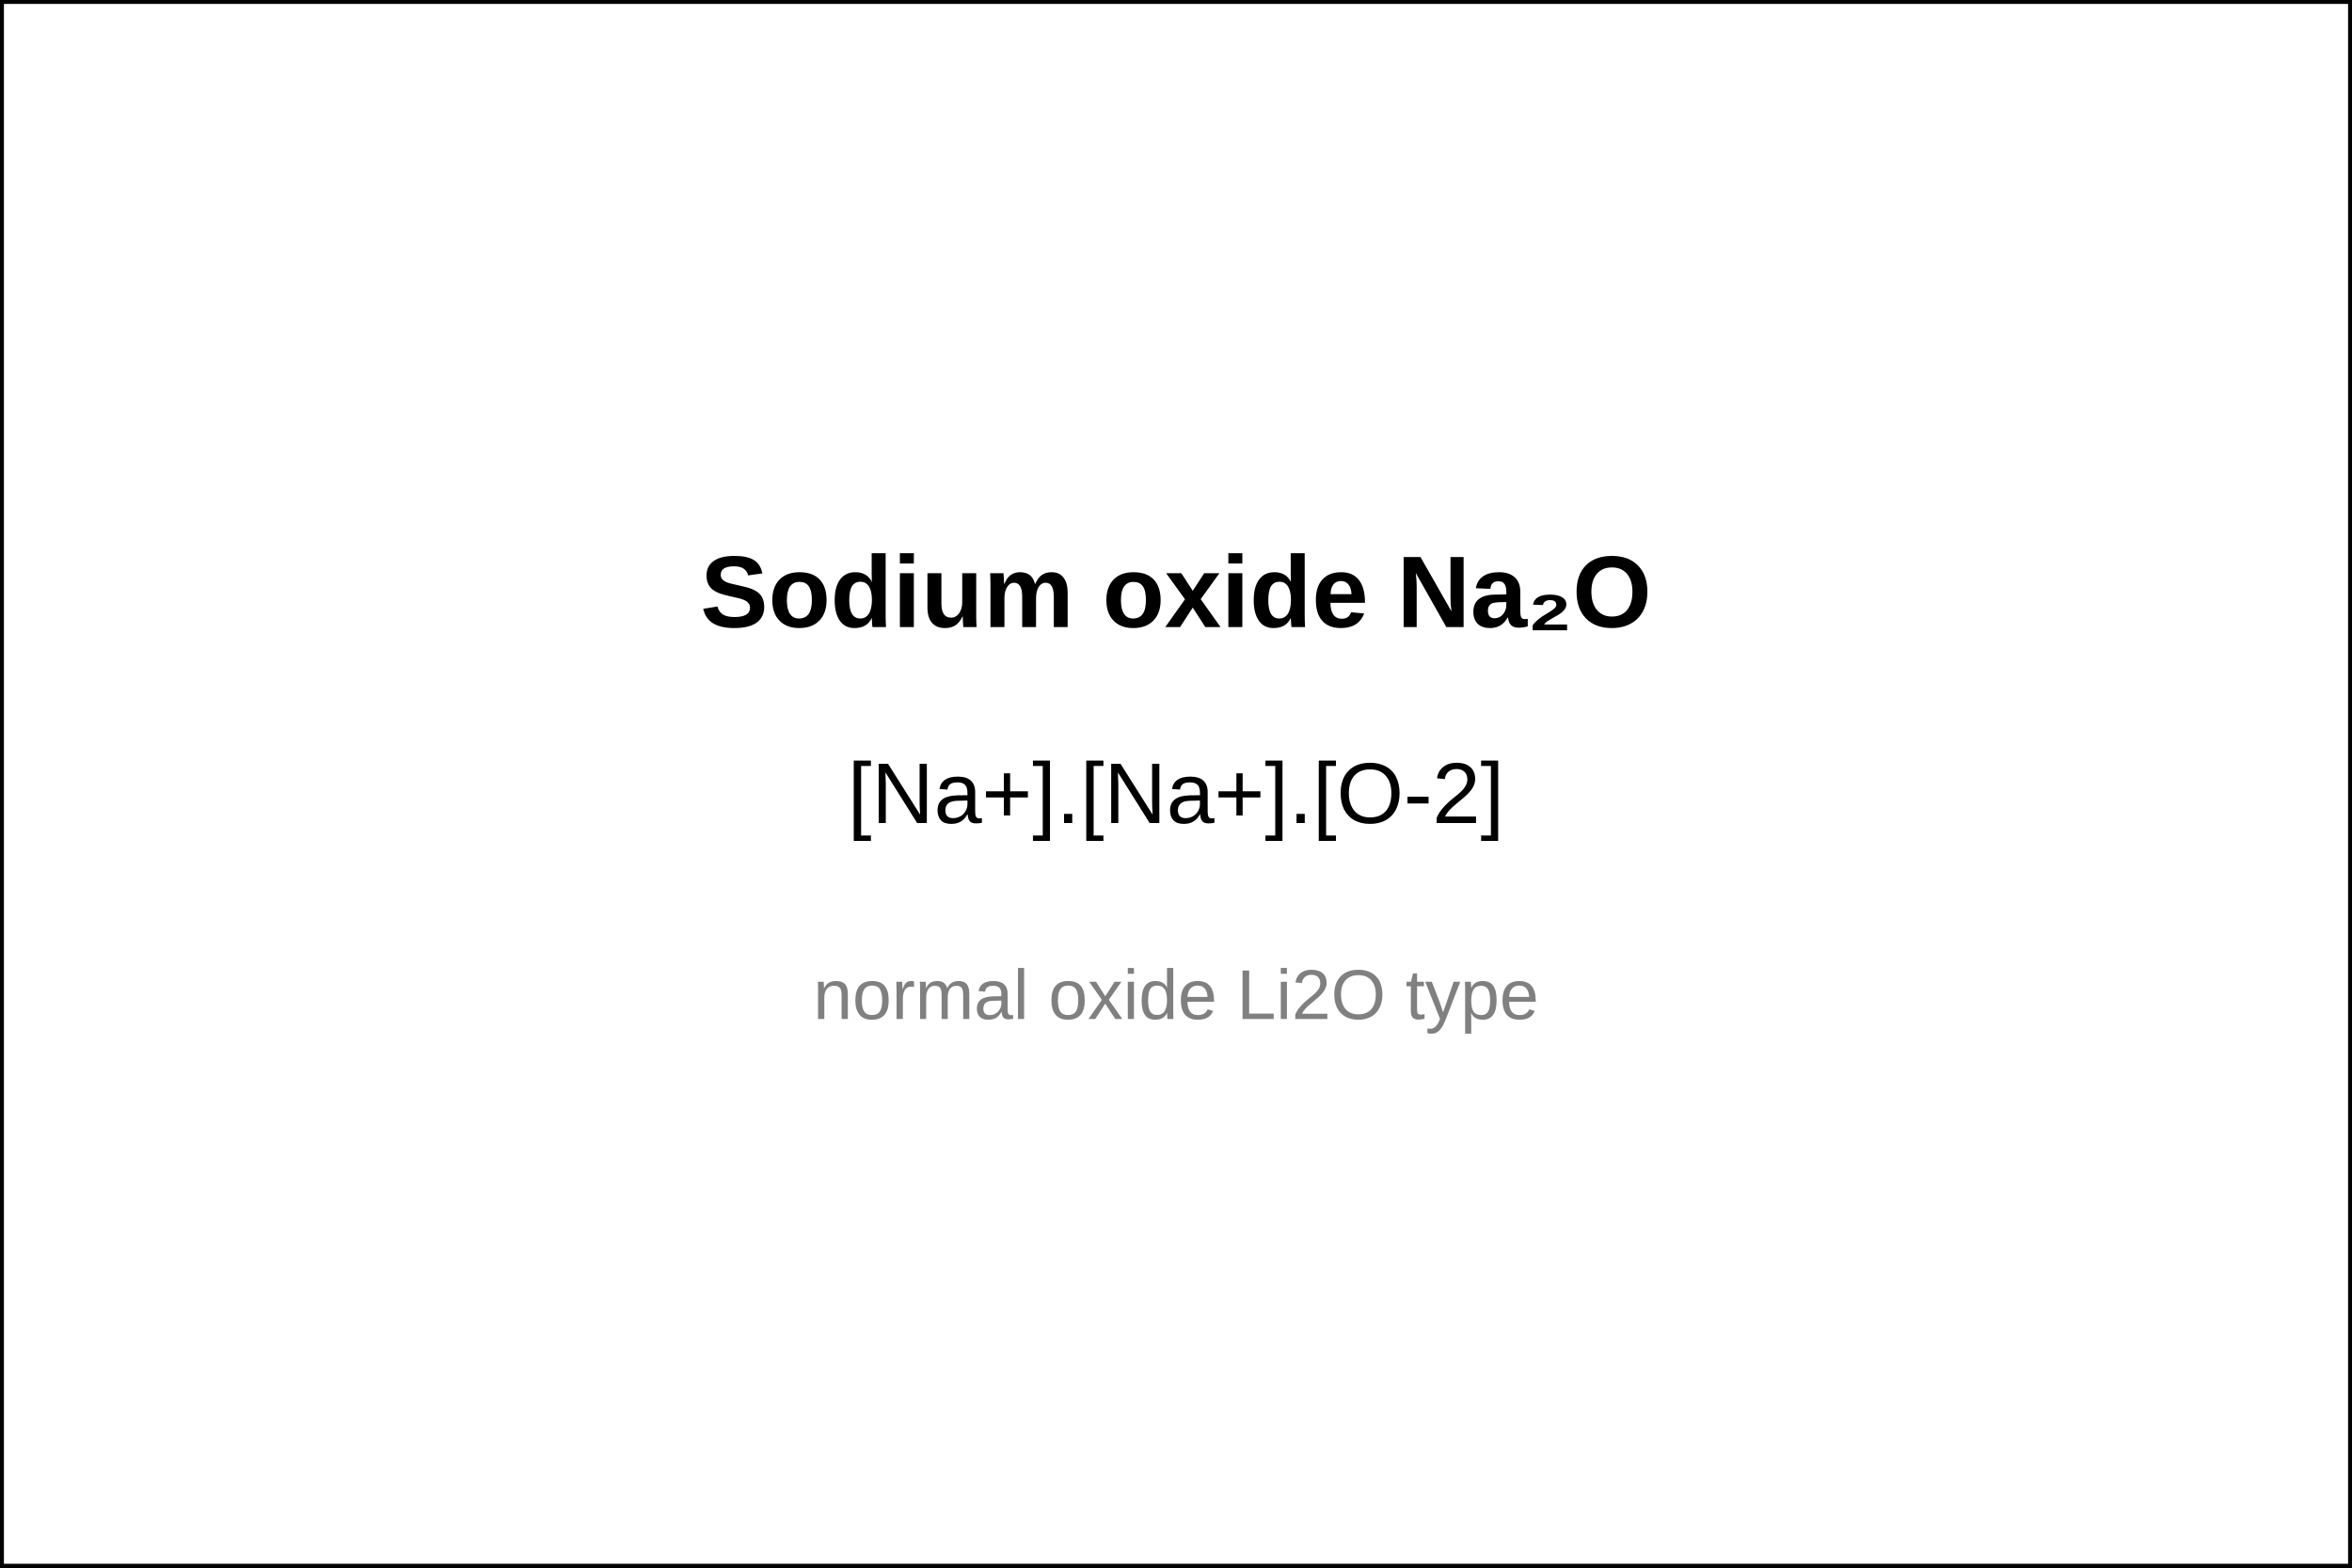
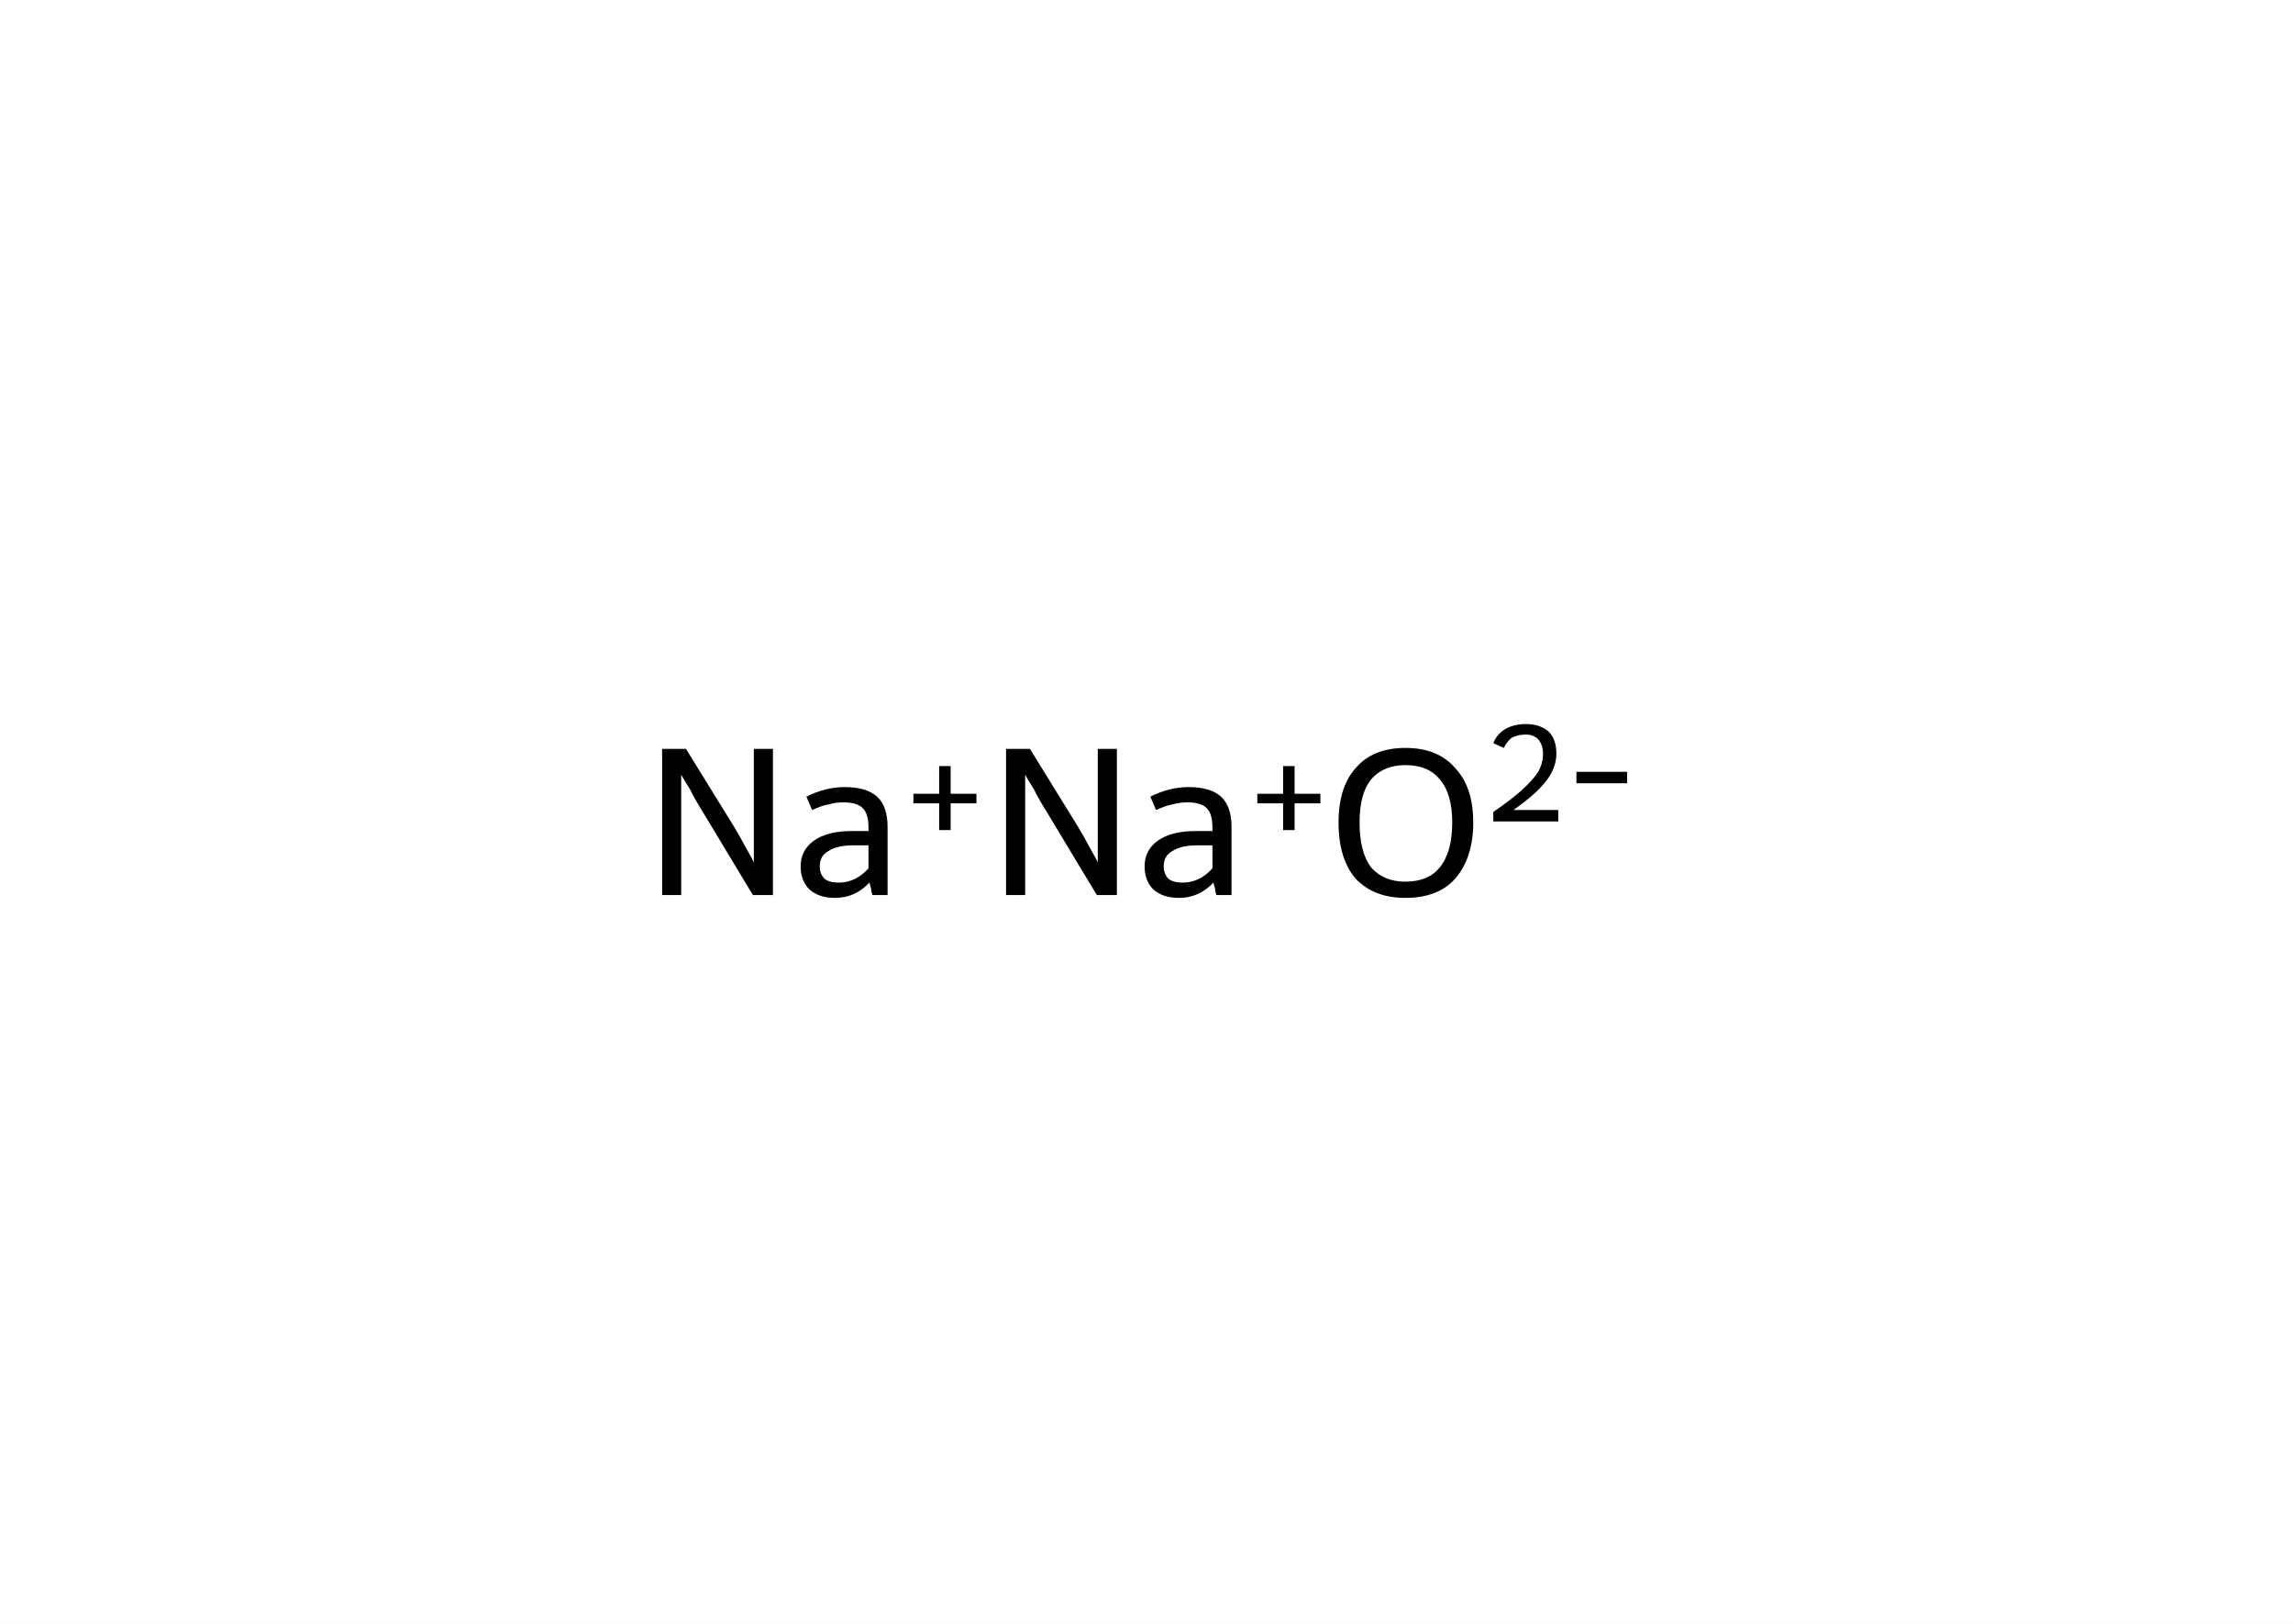
- <svg xmlns="http://www.w3.org/2000/svg" width="300" height="200" viewBox="0 0 300 200">
-   <rect width="100%" height="100%" fill="white" stroke="black" />
-   <text x="150" y="80" text-anchor="middle" font-family="Arial" font-size="13" font-weight="bold">Sodium oxide Na₂O</text>
-   <text x="150" y="105" text-anchor="middle" font-family="Arial" font-size="11">[Na+].[Na+].[O-2]</text>
-   <text x="150" y="130" text-anchor="middle" font-family="Arial" font-size="9" fill="gray">normal oxide Li2O type</text>
+ <svg xmlns="http://www.w3.org/2000/svg" version="1.1" baseProfile="full" xml:space="preserve" width="240px" height="170px" viewBox="0 0 240 170">
+   <rect style="opacity:1.0;fill:#FFFFFF;stroke:none" width="240.0" height="170.0" x="0.0" y="0.0"> </rect>
+   <path class="atom-0" d="M 107.8 78.4 L 112.8 86.5 Q 113.3 87.3, 114.1 88.8 Q 114.9 90.2, 114.9 90.3 L 114.9 78.4 L 116.9 78.4 L 116.9 93.7 L 114.8 93.7 L 109.5 84.9 Q 108.8 83.8, 108.2 82.6 Q 107.5 81.5, 107.3 81.1 L 107.3 93.7 L 105.3 93.7 L 105.3 78.4 L 107.8 78.4 " fill="#000000" />
+   <path class="atom-0" d="M 119.8 90.7 Q 119.8 89.0, 121.2 88.0 Q 122.6 87.0, 125.2 87.0 L 126.9 87.0 L 126.9 86.6 Q 126.9 85.2, 126.3 84.6 Q 125.7 84.0, 124.3 84.0 Q 123.4 84.0, 122.8 84.2 Q 122.1 84.3, 121.0 84.8 L 120.4 83.4 Q 122.4 82.4, 124.4 82.4 Q 126.7 82.4, 127.8 83.4 Q 128.9 84.4, 128.9 86.6 L 128.9 93.7 L 127.3 93.7 Q 127.3 93.6, 127.2 93.3 Q 127.2 93.0, 127.0 92.4 Q 125.5 94.0, 123.4 94.0 Q 121.7 94.0, 120.7 93.1 Q 119.8 92.2, 119.8 90.7 M 121.8 90.7 Q 121.8 91.5, 122.3 92.0 Q 122.8 92.4, 123.8 92.4 Q 124.7 92.4, 125.5 92.0 Q 126.3 91.6, 126.9 90.9 L 126.9 88.5 L 125.3 88.5 Q 123.6 88.5, 122.7 89.1 Q 121.8 89.6, 121.8 90.7 " fill="#000000" />
+   <path class="atom-0" d="M 131.6 83.1 L 134.3 83.1 L 134.3 80.2 L 135.5 80.2 L 135.5 83.1 L 138.2 83.1 L 138.2 84.1 L 135.5 84.1 L 135.5 86.9 L 134.3 86.9 L 134.3 84.1 L 131.6 84.1 L 131.6 83.1 " fill="#000000" />
+   <path class="atom-1" d="M 71.8 78.4 L 76.8 86.5 Q 77.3 87.3, 78.1 88.8 Q 78.9 90.2, 78.9 90.3 L 78.9 78.4 L 80.9 78.4 L 80.9 93.7 L 78.8 93.7 L 73.5 84.9 Q 72.8 83.8, 72.2 82.6 Q 71.5 81.5, 71.3 81.1 L 71.3 93.7 L 69.3 93.7 L 69.3 78.4 L 71.8 78.4 " fill="#000000" />
+   <path class="atom-1" d="M 83.8 90.7 Q 83.8 89.0, 85.2 88.0 Q 86.6 87.0, 89.2 87.0 L 90.9 87.0 L 90.9 86.6 Q 90.9 85.2, 90.3 84.6 Q 89.7 84.0, 88.3 84.0 Q 87.4 84.0, 86.8 84.2 Q 86.1 84.3, 85.0 84.8 L 84.4 83.4 Q 86.4 82.4, 88.4 82.4 Q 90.7 82.4, 91.8 83.4 Q 92.9 84.4, 92.9 86.6 L 92.9 93.7 L 91.3 93.7 Q 91.3 93.6, 91.2 93.3 Q 91.2 93.0, 91.0 92.4 Q 89.5 94.0, 87.4 94.0 Q 85.7 94.0, 84.7 93.1 Q 83.8 92.2, 83.8 90.7 M 85.8 90.7 Q 85.8 91.5, 86.3 92.0 Q 86.8 92.4, 87.8 92.4 Q 88.7 92.4, 89.5 92.0 Q 90.3 91.6, 90.9 90.9 L 90.9 88.5 L 89.3 88.5 Q 87.6 88.5, 86.7 89.1 Q 85.8 89.6, 85.8 90.7 " fill="#000000" />
+   <path class="atom-1" d="M 95.6 83.1 L 98.3 83.1 L 98.3 80.2 L 99.5 80.2 L 99.5 83.1 L 102.2 83.1 L 102.2 84.1 L 99.5 84.1 L 99.5 86.9 L 98.3 86.9 L 98.3 84.1 L 95.6 84.1 L 95.6 83.1 " fill="#000000" />
+   <path class="atom-2" d="M 140.1 86.1 Q 140.1 82.4, 141.9 80.4 Q 143.7 78.3, 147.1 78.3 Q 150.5 78.3, 152.3 80.4 Q 154.2 82.4, 154.2 86.1 Q 154.2 89.8, 152.3 92.0 Q 150.5 94.0, 147.1 94.0 Q 143.8 94.0, 141.9 92.0 Q 140.1 89.9, 140.1 86.1 M 147.1 92.3 Q 149.5 92.3, 150.7 90.8 Q 152.0 89.2, 152.0 86.1 Q 152.0 83.1, 150.7 81.6 Q 149.5 80.1, 147.1 80.1 Q 144.8 80.1, 143.5 81.6 Q 142.3 83.1, 142.3 86.1 Q 142.3 89.2, 143.5 90.8 Q 144.8 92.3, 147.1 92.3 " fill="#000000" />
+   <path class="atom-2" d="M 156.3 77.8 Q 156.7 76.8, 157.6 76.3 Q 158.5 75.8, 159.7 75.8 Q 161.2 75.8, 162.1 76.6 Q 162.9 77.4, 162.9 78.9 Q 162.9 80.4, 161.8 81.8 Q 160.7 83.2, 158.4 84.8 L 163.1 84.8 L 163.1 86.0 L 156.3 86.0 L 156.3 85.0 Q 158.2 83.7, 159.3 82.7 Q 160.4 81.7, 161.0 80.8 Q 161.5 79.9, 161.5 78.9 Q 161.5 78.0, 161.0 77.4 Q 160.5 76.9, 159.7 76.9 Q 158.9 76.9, 158.3 77.2 Q 157.8 77.5, 157.4 78.3 L 156.3 77.8 " fill="#000000" />
+   <path class="atom-2" d="M 165.0 80.8 L 170.3 80.8 L 170.3 82.0 L 165.0 82.0 L 165.0 80.8 " fill="#000000" />
</svg>
